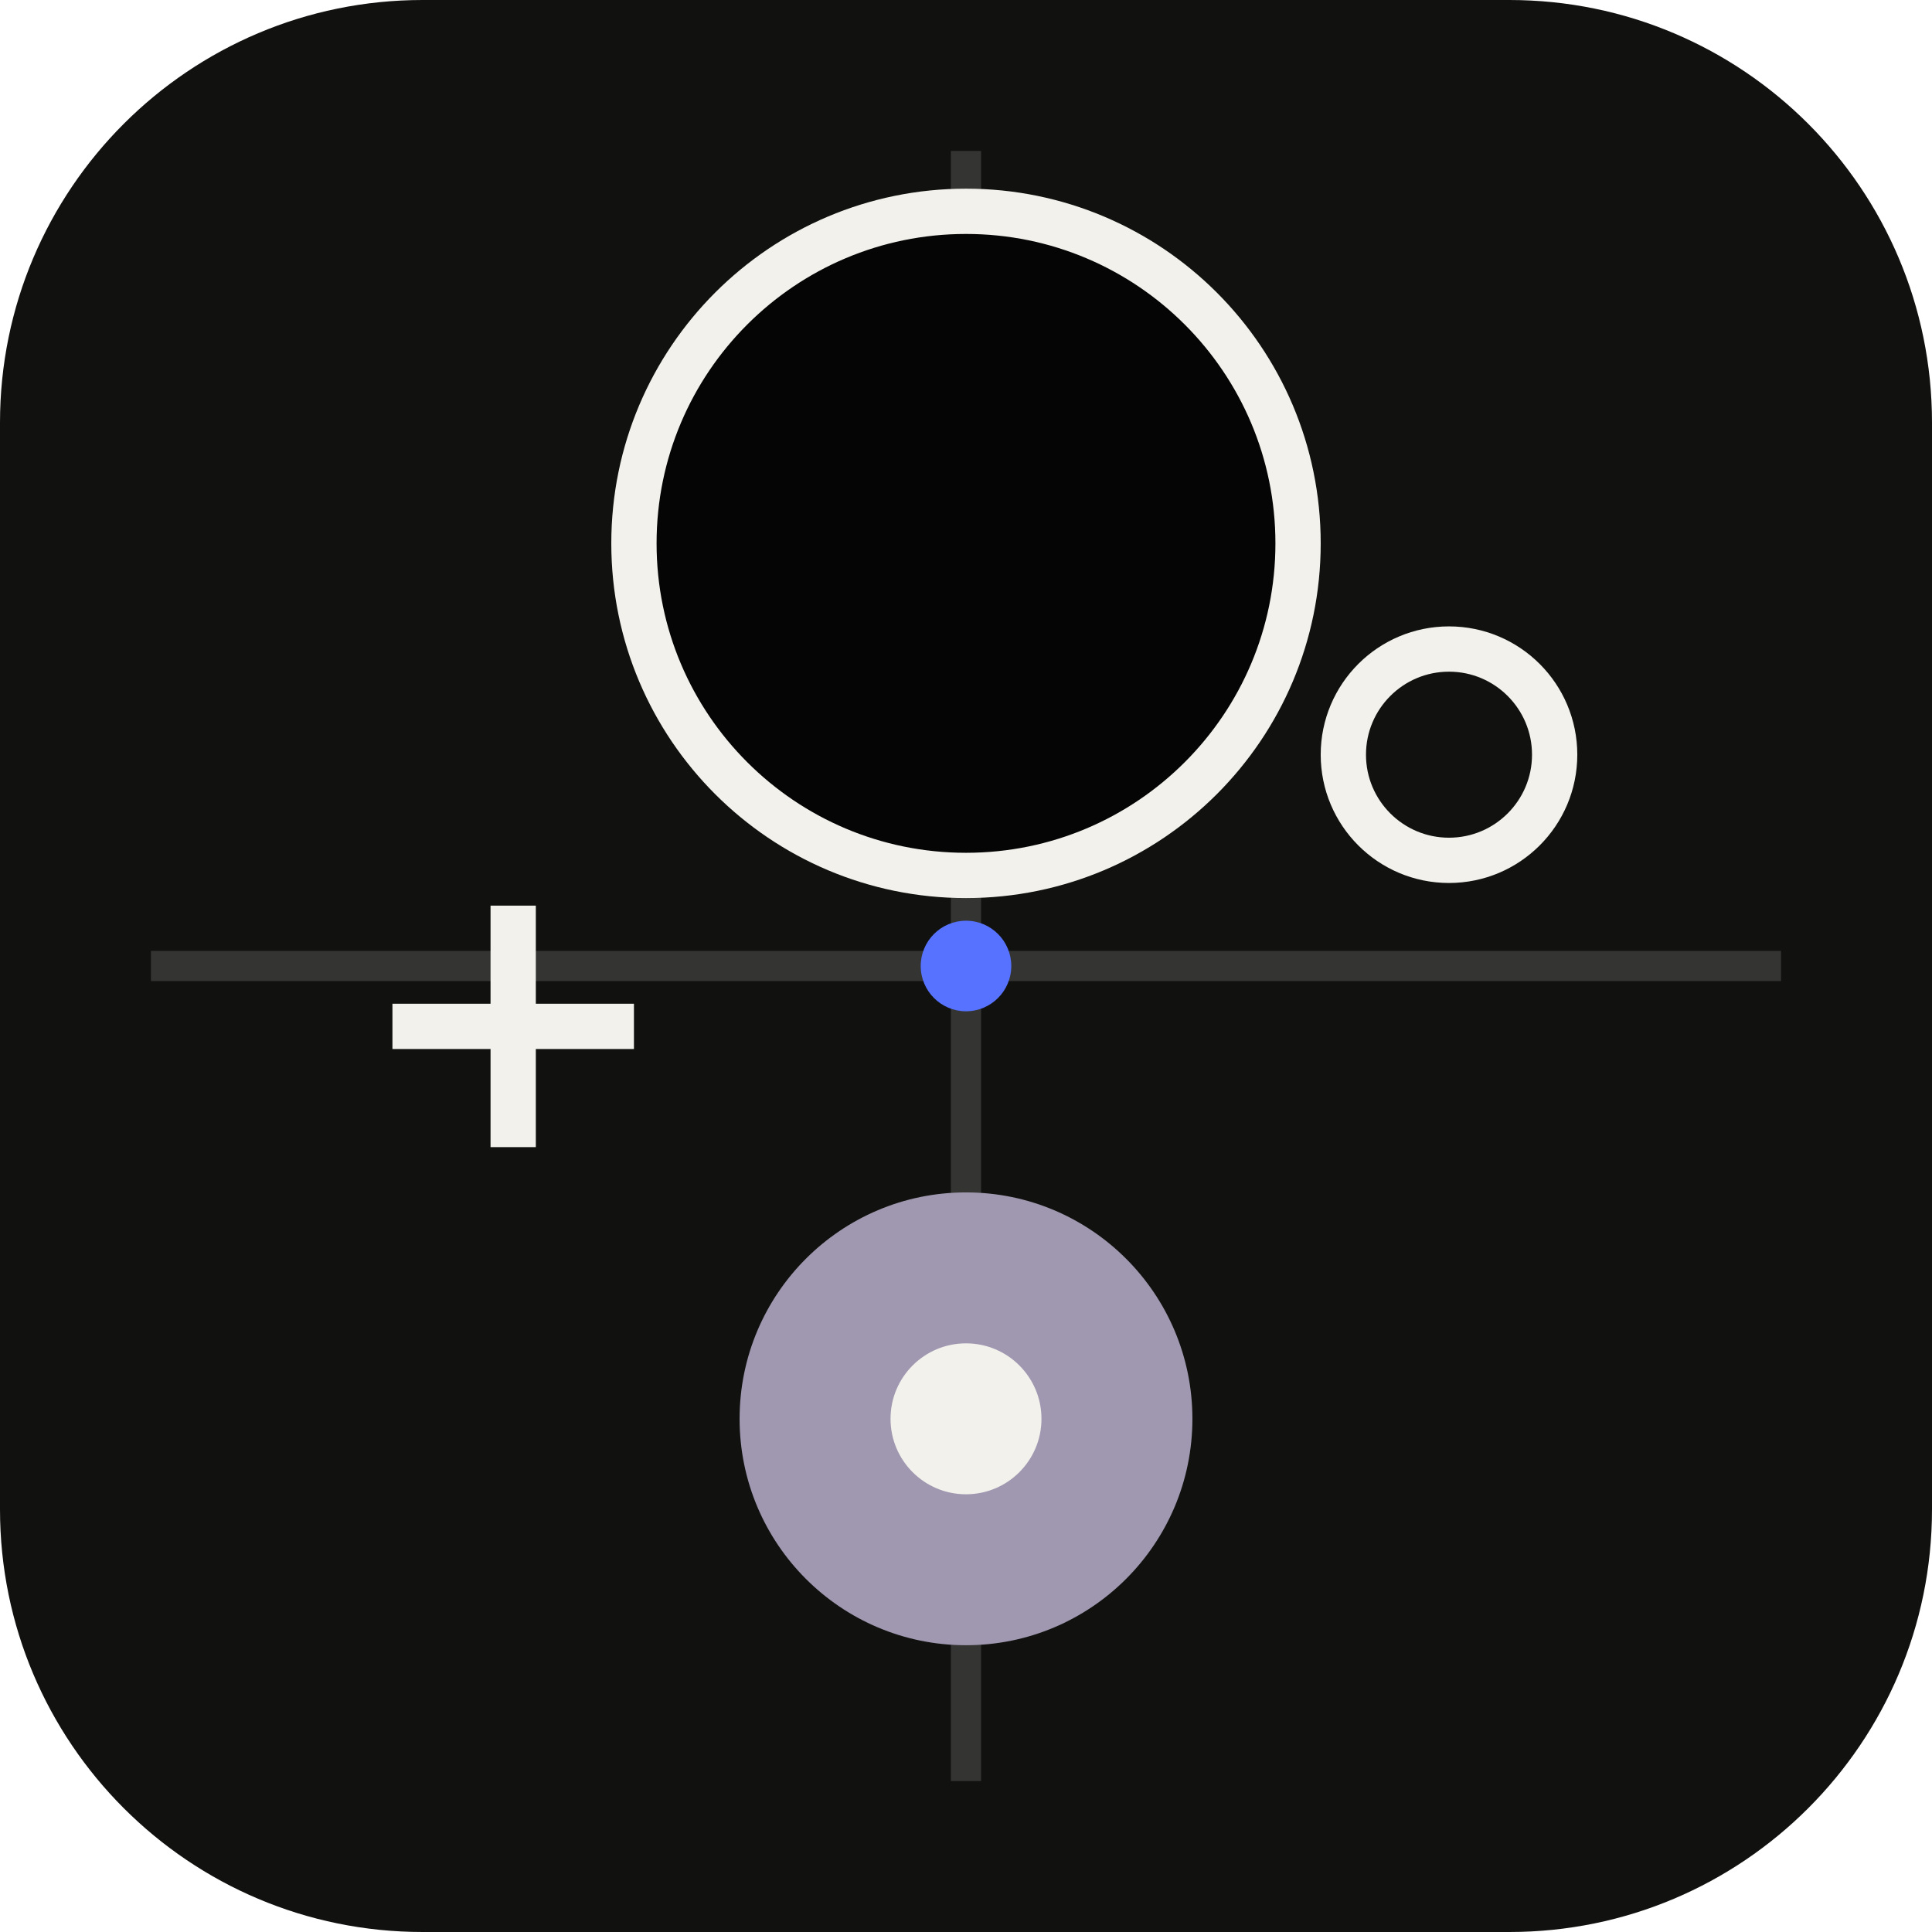
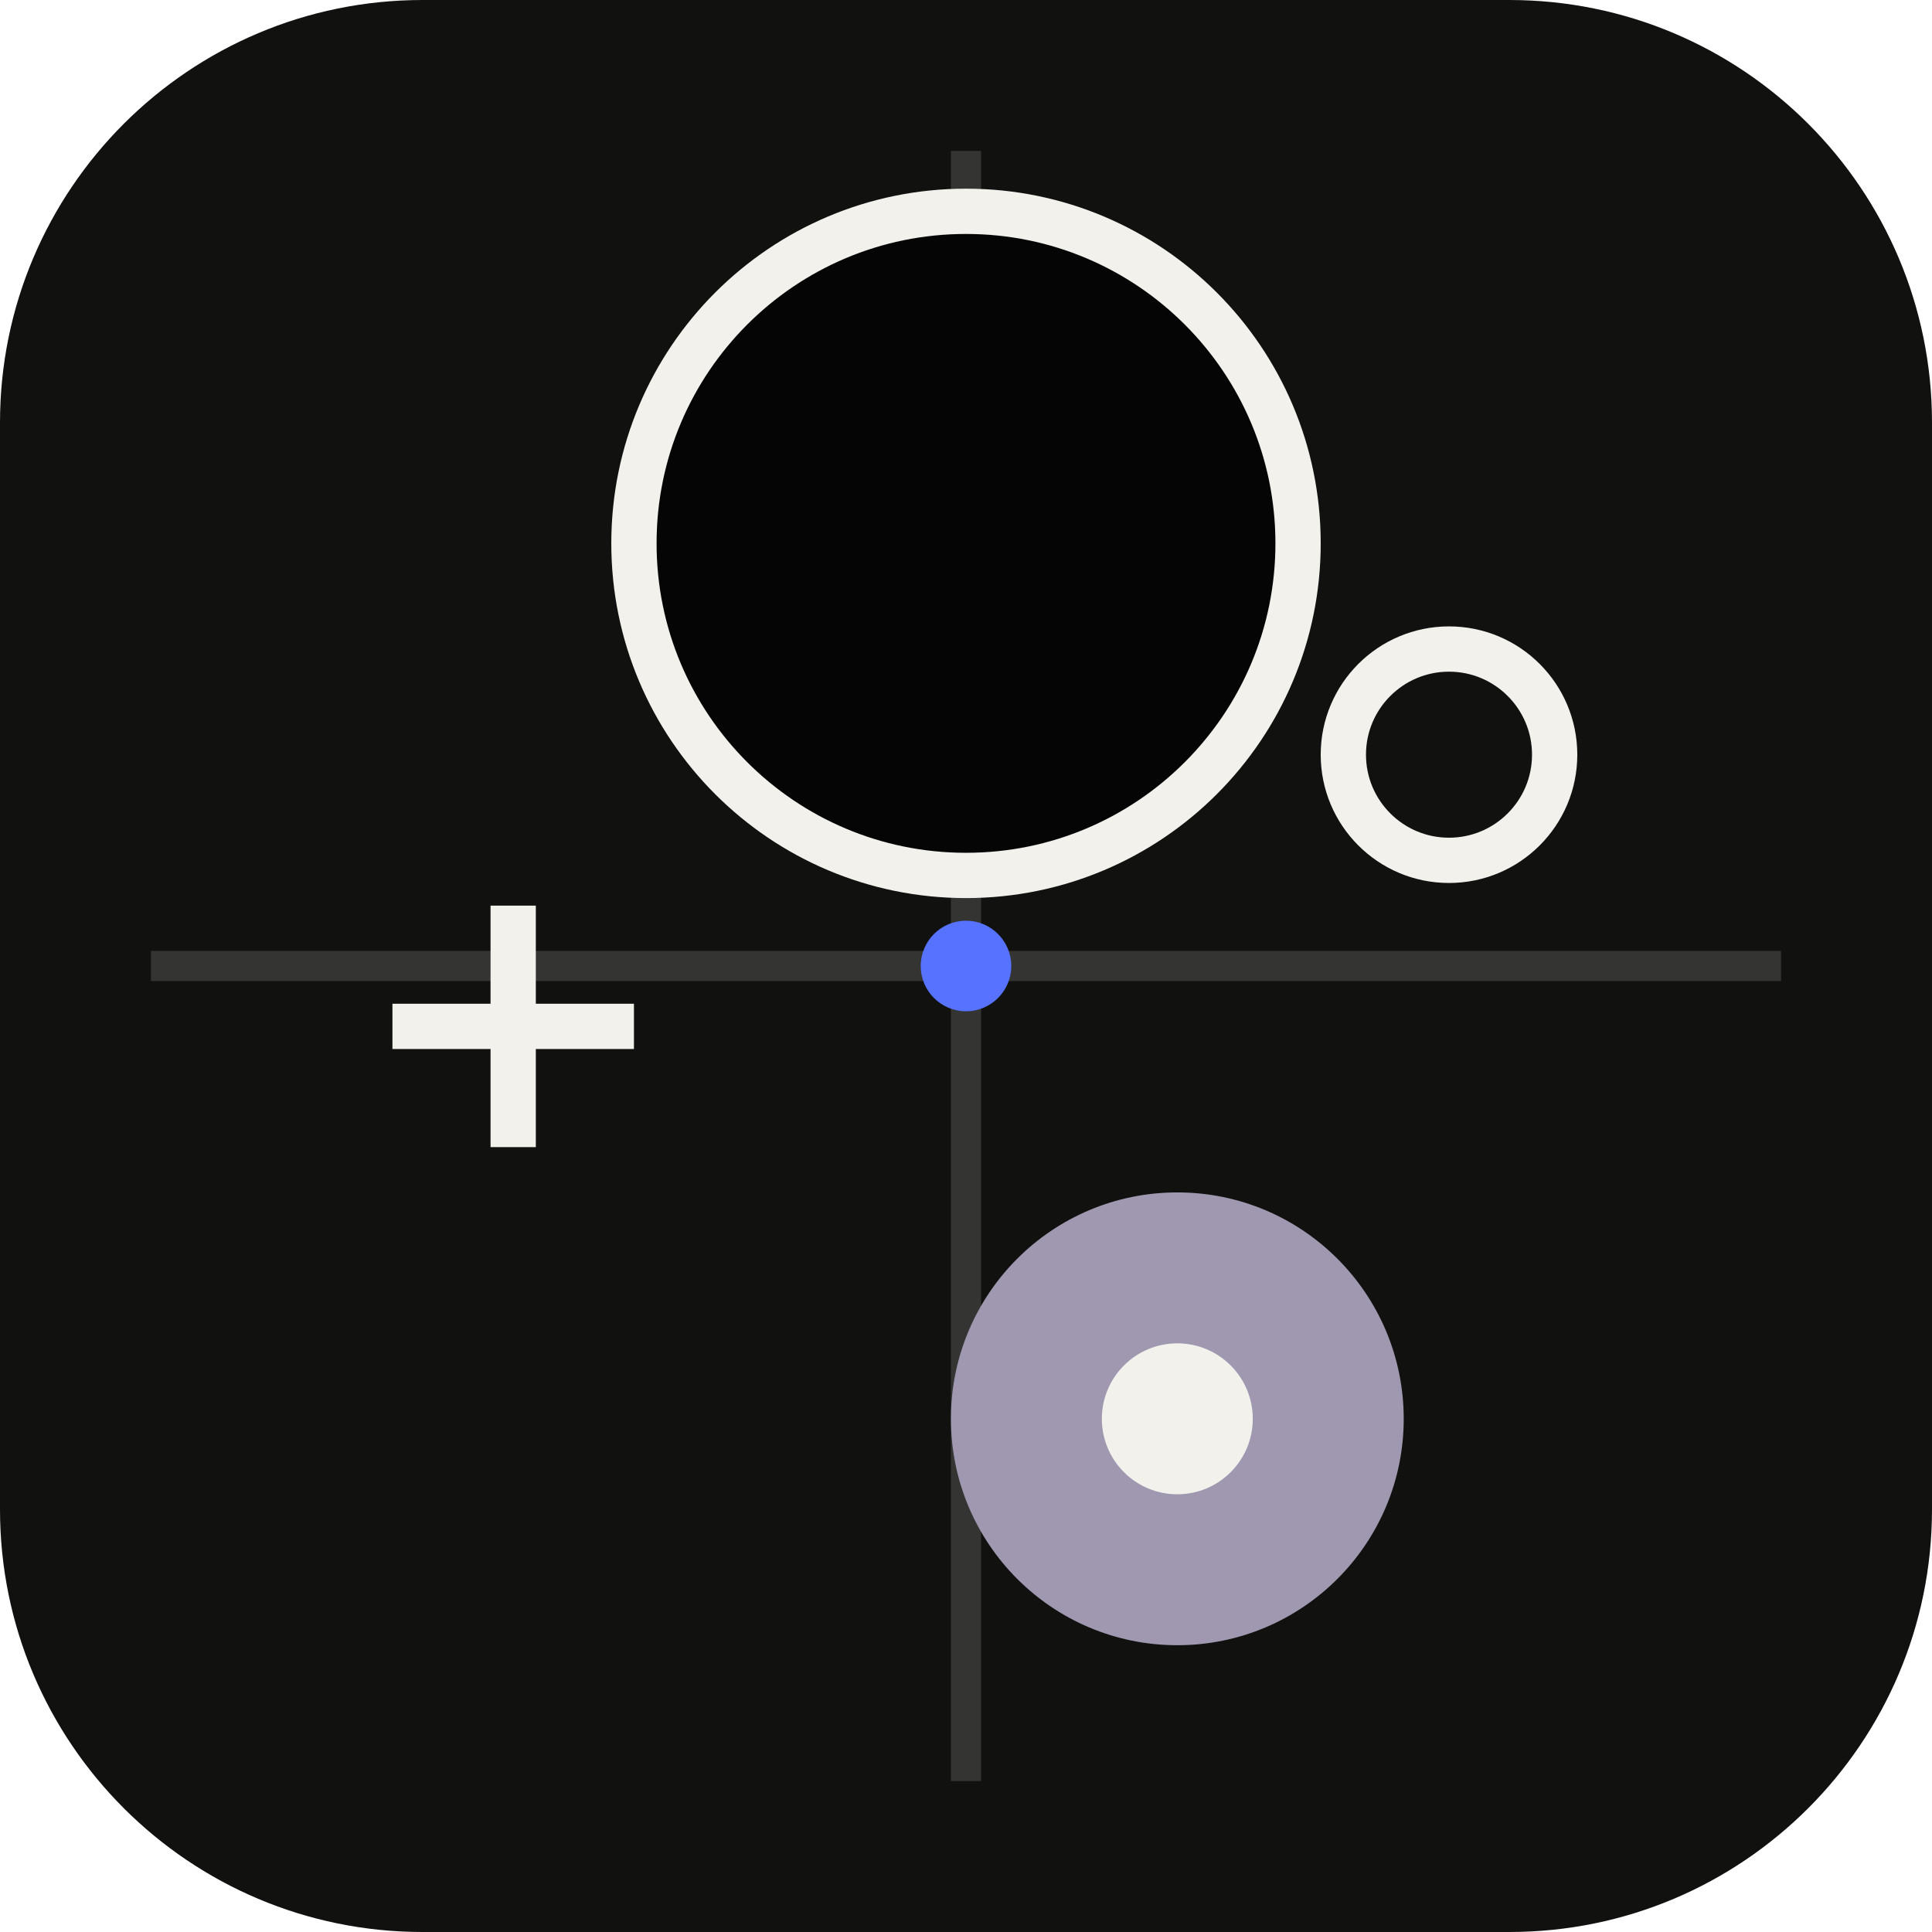
<svg xmlns="http://www.w3.org/2000/svg" viewBox="0 0 64 64">
  <rect width="64" height="64" rx="14" fill="#11120f" />
  <g stroke="#f2f1ec" stroke-opacity=".16" stroke-width="1">
    <path d="M32 5v54" />
    <path d="M5 32h54" />
  </g>
  <g fill="none" stroke="#f2f1ec">
    <circle cx="32" cy="18" r="11" fill="#050505" stroke-width="1.5" />
    <circle cx="48" cy="25" r="3.5" stroke-width="1.5" />
    <path d="M13 34h8M17 30v8" stroke-width="1.5" />
  </g>
-   <circle cx="32" cy="47" r="7.5" fill="#a098b0" />
-   <circle cx="32" cy="47" r="2.5" fill="#f2f1ec" />
+   <circle cx="39" cy="47" r="7.5" fill="#a098b0" />
+   <circle cx="39" cy="47" r="2.5" fill="#f2f1ec" />
  <circle cx="32" cy="32" r="1.5" fill="#5672ff" />
</svg>
